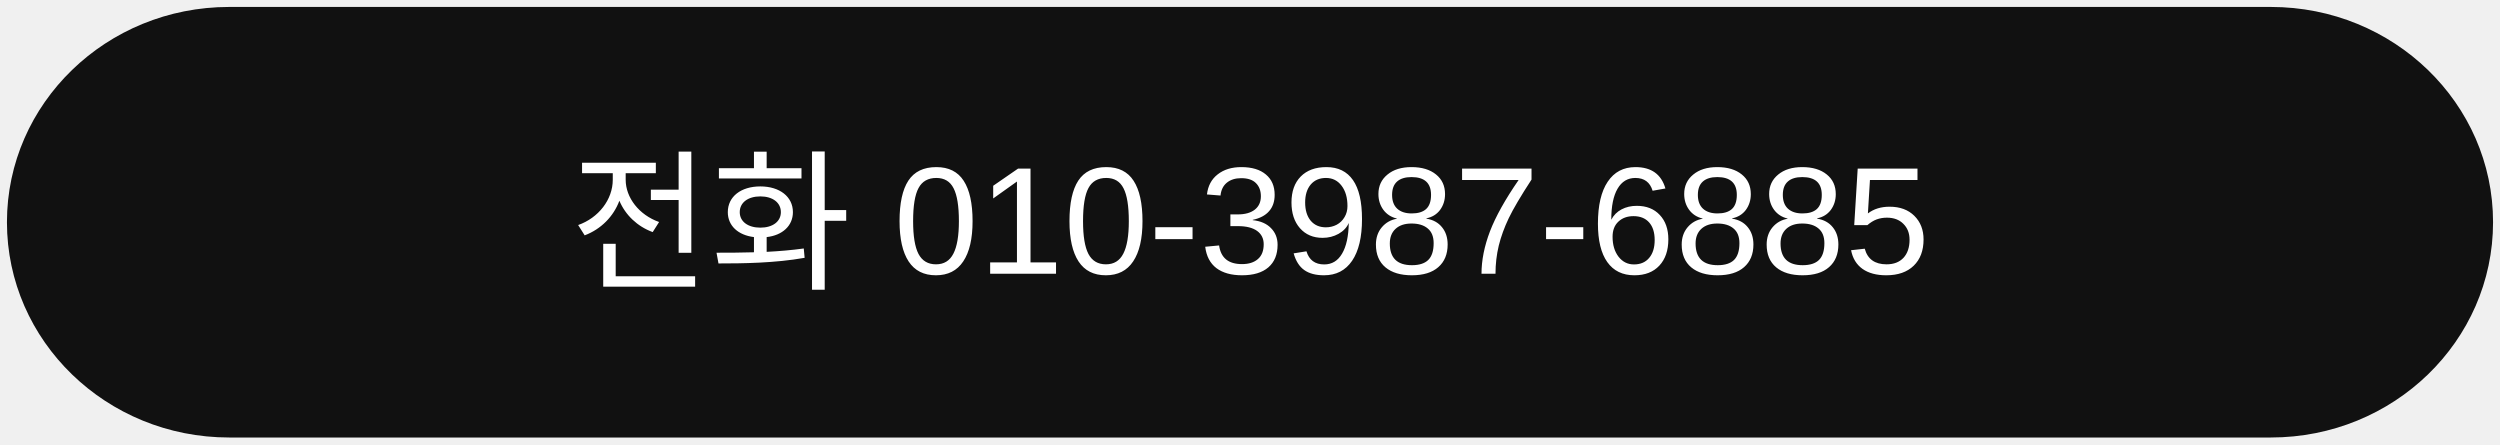
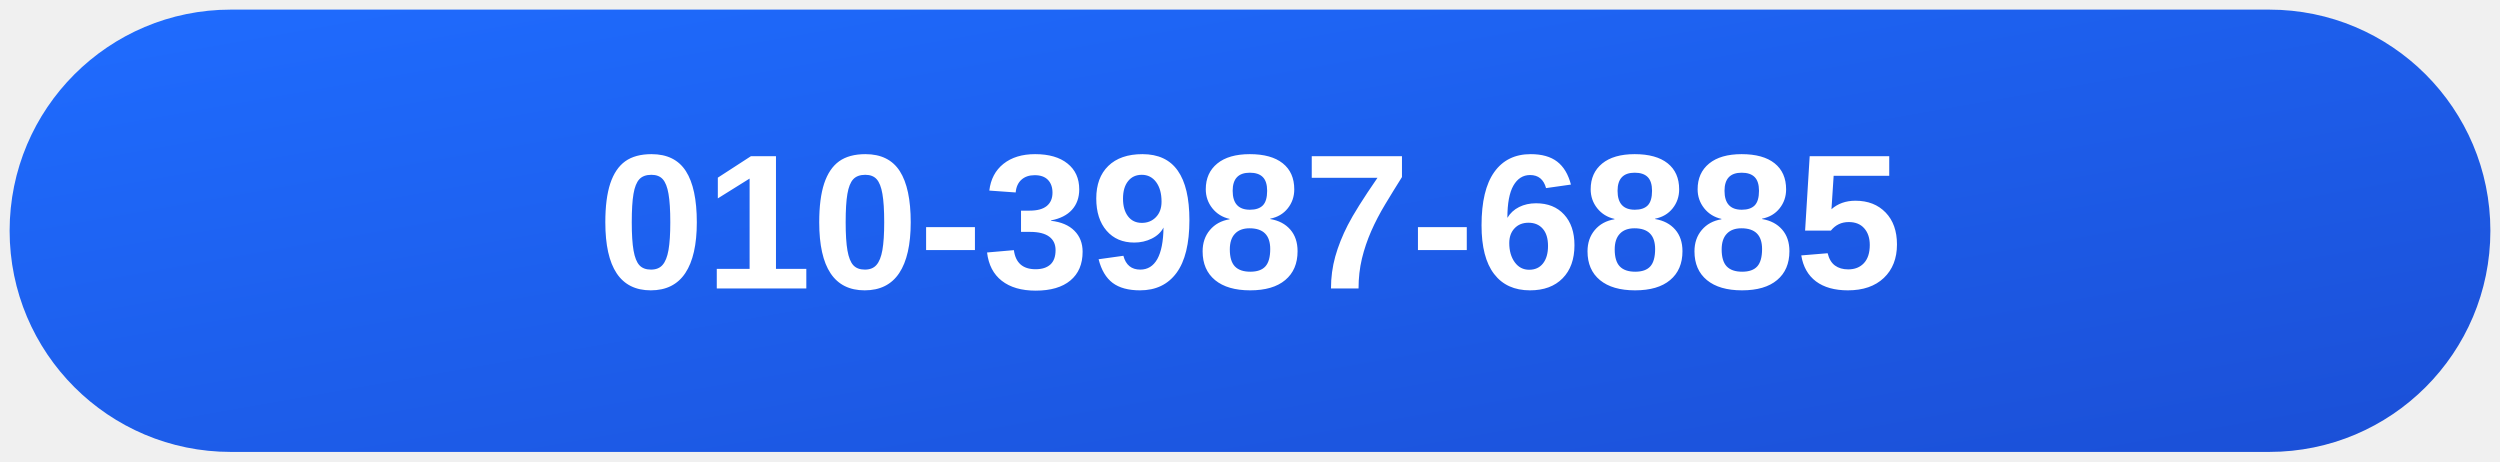
- <svg xmlns="http://www.w3.org/2000/svg" width="360" height="64" viewBox="0 0 360 64">
-   <rect x="1" y="1" width="358" height="62" rx="32" fill="#111" />
-   <text x="180" y="40" text-anchor="middle" font-family="Arial, sans-serif" font-size="22" fill="#fff">전화 010-3987-6885</text>
+ <svg xmlns="http://www.w3.org/2000/svg" width="520" height="96" viewBox="0 0 520 96">
+   <defs>
+     <linearGradient id="g" x1="0" y1="0" x2="1" y2="1">
+       <stop offset="0" stop-color="#1f6cff" />
+       <stop offset="1" stop-color="#1b4fd6" />
+     </linearGradient>
+   </defs>
+   <rect x="2" y="2" width="516" height="92" rx="46" fill="url(#g)" />
+   <text x="260" y="60" text-anchor="middle" font-family="'Noto Sans KR', Arial, sans-serif" font-size="40" font-weight="700" fill="#fff">010-3987-6885</text>
</svg>
